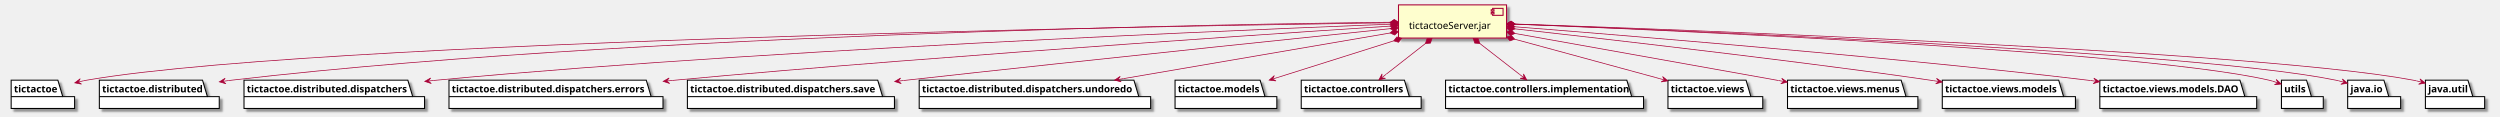
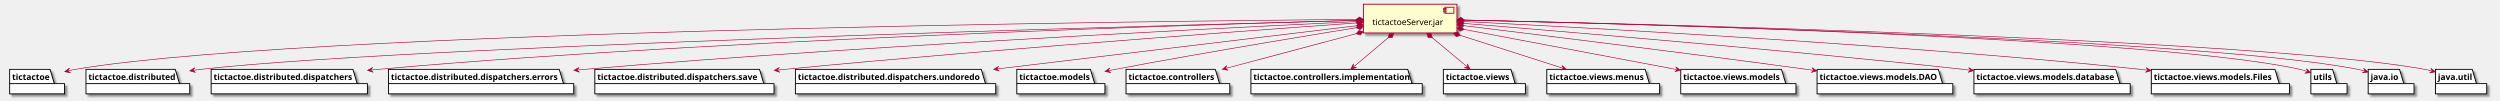
- <svg xmlns="http://www.w3.org/2000/svg" contentScriptType="application/ecmascript" contentStyleType="text/css" height="167px" preserveAspectRatio="none" style="width:3586px;height:167px;" version="1.1" viewBox="0 0 3586 167" width="3586px" zoomAndPan="magnify">
+ <svg xmlns="http://www.w3.org/2000/svg" contentScriptType="application/ecmascript" contentStyleType="text/css" height="167px" preserveAspectRatio="none" style="width:4144px;height:167px;" version="1.1" viewBox="0 0 4144 167" width="4144px" zoomAndPan="magnify">
  <defs>
-     <filter height="300%" id="f167dgo4rwxru2" width="300%" x="-1" y="-1">
+     <filter height="300%" id="f1mna0emnz9csc" width="300%" x="-1" y="-1">
      <feGaussianBlur result="blurOut" stdDeviation="2.0" />
      <feColorMatrix in="blurOut" result="blurOut2" type="matrix" values="0 0 0 0 0 0 0 0 0 0 0 0 0 0 0 0 0 0 .4 0" />
      <feOffset dx="4.0" dy="4.0" in="blurOut2" result="blurOut3" />
      <feBlend in="SourceGraphic" in2="blurOut3" mode="normal" />
    </filter>
  </defs>
  <g>
-     <polygon fill="#FFFFFF" filter="url(#f167dgo4rwxru2)" points="16,115,83,115,90,138.609,107,138.609,107,155.609,16,155.609,16,115" style="stroke: #000000; stroke-width: 1.5;" />
+     <polygon fill="#FFFFFF" filter="url(#f1mna0emnz9csc)" points="16,115,83,115,90,138.609,107,138.609,107,155.609,16,155.609,16,115" style="stroke: #000000; stroke-width: 1.5;" />
    <line style="stroke: #000000; stroke-width: 1.5;" x1="16" x2="90" y1="138.609" y2="138.609" />
    <text fill="#000000" font-family="sans-serif" font-size="14" font-weight="bold" lengthAdjust="spacingAndGlyphs" textLength="61" x="20" y="132.533">tictactoe</text>
-     <polygon fill="#FFFFFF" filter="url(#f167dgo4rwxru2)" points="142.5,115,290.5,115,297.5,138.609,314.5,138.609,314.5,155.609,142.5,155.609,142.5,115" style="stroke: #000000; stroke-width: 1.5;" />
+     <polygon fill="#FFFFFF" filter="url(#f1mna0emnz9csc)" points="142.5,115,290.5,115,297.5,138.609,314.5,138.609,314.5,155.609,142.5,155.609,142.5,115" style="stroke: #000000; stroke-width: 1.5;" />
    <line style="stroke: #000000; stroke-width: 1.5;" x1="142.5" x2="297.5" y1="138.609" y2="138.609" />
    <text fill="#000000" font-family="sans-serif" font-size="14" font-weight="bold" lengthAdjust="spacingAndGlyphs" textLength="142" x="146.5" y="132.533">tictactoe.distributed</text>
-     <polygon fill="#FFFFFF" filter="url(#f167dgo4rwxru2)" points="350,115,585,115,592,138.609,609,138.609,609,155.609,350,155.609,350,115" style="stroke: #000000; stroke-width: 1.5;" />
+     <polygon fill="#FFFFFF" filter="url(#f1mna0emnz9csc)" points="350,115,585,115,592,138.609,609,138.609,609,155.609,350,155.609,350,115" style="stroke: #000000; stroke-width: 1.5;" />
    <line style="stroke: #000000; stroke-width: 1.5;" x1="350" x2="592" y1="138.609" y2="138.609" />
    <text fill="#000000" font-family="sans-serif" font-size="14" font-weight="bold" lengthAdjust="spacingAndGlyphs" textLength="229" x="354" y="132.533">tictactoe.distributed.dispatchers</text>
-     <polygon fill="#FFFFFF" filter="url(#f167dgo4rwxru2)" points="644,115,927,115,934,138.609,951,138.609,951,155.609,644,155.609,644,115" style="stroke: #000000; stroke-width: 1.5;" />
+     <polygon fill="#FFFFFF" filter="url(#f1mna0emnz9csc)" points="644,115,927,115,934,138.609,951,138.609,951,155.609,644,155.609,644,115" style="stroke: #000000; stroke-width: 1.5;" />
    <line style="stroke: #000000; stroke-width: 1.5;" x1="644" x2="934" y1="138.609" y2="138.609" />
    <text fill="#000000" font-family="sans-serif" font-size="14" font-weight="bold" lengthAdjust="spacingAndGlyphs" textLength="277" x="648" y="132.533">tictactoe.distributed.dispatchers.errors</text>
-     <polygon fill="#FFFFFF" filter="url(#f167dgo4rwxru2)" points="986,115,1259,115,1266,138.609,1283,138.609,1283,155.609,986,155.609,986,115" style="stroke: #000000; stroke-width: 1.5;" />
+     <polygon fill="#FFFFFF" filter="url(#f1mna0emnz9csc)" points="986,115,1259,115,1266,138.609,1283,138.609,1283,155.609,986,155.609,986,115" style="stroke: #000000; stroke-width: 1.5;" />
    <line style="stroke: #000000; stroke-width: 1.5;" x1="986" x2="1266" y1="138.609" y2="138.609" />
    <text fill="#000000" font-family="sans-serif" font-size="14" font-weight="bold" lengthAdjust="spacingAndGlyphs" textLength="267" x="990" y="132.533">tictactoe.distributed.dispatchers.save</text>
-     <polygon fill="#FFFFFF" filter="url(#f167dgo4rwxru2)" points="1318.5,115,1626.5,115,1633.5,138.609,1650.5,138.609,1650.5,155.609,1318.5,155.609,1318.5,115" style="stroke: #000000; stroke-width: 1.5;" />
+     <polygon fill="#FFFFFF" filter="url(#f1mna0emnz9csc)" points="1318.5,115,1626.5,115,1633.5,138.609,1650.5,138.609,1650.5,155.609,1318.5,155.609,1318.5,115" style="stroke: #000000; stroke-width: 1.5;" />
    <line style="stroke: #000000; stroke-width: 1.5;" x1="1318.5" x2="1633.5" y1="138.609" y2="138.609" />
    <text fill="#000000" font-family="sans-serif" font-size="14" font-weight="bold" lengthAdjust="spacingAndGlyphs" textLength="302" x="1322.5" y="132.533">tictactoe.distributed.dispatchers.undoredo</text>
-     <polygon fill="#FFFFFF" filter="url(#f167dgo4rwxru2)" points="1685.5,115,1807.5,115,1814.5,138.609,1831.5,138.609,1831.5,155.609,1685.5,155.609,1685.5,115" style="stroke: #000000; stroke-width: 1.5;" />
+     <polygon fill="#FFFFFF" filter="url(#f1mna0emnz9csc)" points="1685.5,115,1807.5,115,1814.5,138.609,1831.5,138.609,1831.5,155.609,1685.5,155.609,1685.5,115" style="stroke: #000000; stroke-width: 1.5;" />
    <line style="stroke: #000000; stroke-width: 1.5;" x1="1685.5" x2="1814.5" y1="138.609" y2="138.609" />
    <text fill="#000000" font-family="sans-serif" font-size="14" font-weight="bold" lengthAdjust="spacingAndGlyphs" textLength="116" x="1689.5" y="132.533">tictactoe.models</text>
-     <polygon fill="#FFFFFF" filter="url(#f167dgo4rwxru2)" points="1866.5,115,2014.5,115,2021.5,138.609,2038.5,138.609,2038.5,155.609,1866.5,155.609,1866.5,115" style="stroke: #000000; stroke-width: 1.5;" />
+     <polygon fill="#FFFFFF" filter="url(#f1mna0emnz9csc)" points="1866.5,115,2014.5,115,2021.5,138.609,2038.5,138.609,2038.5,155.609,1866.5,155.609,1866.5,115" style="stroke: #000000; stroke-width: 1.5;" />
    <line style="stroke: #000000; stroke-width: 1.5;" x1="1866.5" x2="2021.5" y1="138.609" y2="138.609" />
    <text fill="#000000" font-family="sans-serif" font-size="14" font-weight="bold" lengthAdjust="spacingAndGlyphs" textLength="142" x="1870.5" y="132.533">tictactoe.controllers</text>
-     <polygon fill="#FFFFFF" filter="url(#f167dgo4rwxru2)" points="2073.5,115,2333.5,115,2340.5,138.609,2357.5,138.609,2357.5,155.609,2073.5,155.609,2073.5,115" style="stroke: #000000; stroke-width: 1.5;" />
+     <polygon fill="#FFFFFF" filter="url(#f1mna0emnz9csc)" points="2073.5,115,2333.5,115,2340.5,138.609,2357.5,138.609,2357.5,155.609,2073.5,155.609,2073.5,115" style="stroke: #000000; stroke-width: 1.5;" />
    <line style="stroke: #000000; stroke-width: 1.5;" x1="2073.5" x2="2340.5" y1="138.609" y2="138.609" />
    <text fill="#000000" font-family="sans-serif" font-size="14" font-weight="bold" lengthAdjust="spacingAndGlyphs" textLength="254" x="2077.5" y="132.533">tictactoe.controllers.implementation</text>
-     <polygon fill="#FFFFFF" filter="url(#f167dgo4rwxru2)" points="2392.5,115,2504.5,115,2511.5,138.609,2528.5,138.609,2528.5,155.609,2392.5,155.609,2392.5,115" style="stroke: #000000; stroke-width: 1.5;" />
+     <polygon fill="#FFFFFF" filter="url(#f1mna0emnz9csc)" points="2392.5,115,2504.5,115,2511.5,138.609,2528.5,138.609,2528.5,155.609,2392.5,155.609,2392.5,115" style="stroke: #000000; stroke-width: 1.5;" />
    <line style="stroke: #000000; stroke-width: 1.5;" x1="2392.5" x2="2511.5" y1="138.609" y2="138.609" />
    <text fill="#000000" font-family="sans-serif" font-size="14" font-weight="bold" lengthAdjust="spacingAndGlyphs" textLength="106" x="2396.5" y="132.533">tictactoe.views</text>
-     <polygon fill="#FFFFFF" filter="url(#f167dgo4rwxru2)" points="2564,115,2727,115,2734,138.609,2751,138.609,2751,155.609,2564,155.609,2564,115" style="stroke: #000000; stroke-width: 1.5;" />
+     <polygon fill="#FFFFFF" filter="url(#f1mna0emnz9csc)" points="2564,115,2727,115,2734,138.609,2751,138.609,2751,155.609,2564,155.609,2564,115" style="stroke: #000000; stroke-width: 1.5;" />
    <line style="stroke: #000000; stroke-width: 1.5;" x1="2564" x2="2734" y1="138.609" y2="138.609" />
    <text fill="#000000" font-family="sans-serif" font-size="14" font-weight="bold" lengthAdjust="spacingAndGlyphs" textLength="157" x="2568" y="132.533">tictactoe.views.menus</text>
-     <polygon fill="#FFFFFF" filter="url(#f167dgo4rwxru2)" points="2786,115,2953,115,2960,138.609,2977,138.609,2977,155.609,2786,155.609,2786,115" style="stroke: #000000; stroke-width: 1.5;" />
+     <polygon fill="#FFFFFF" filter="url(#f1mna0emnz9csc)" points="2786,115,2953,115,2960,138.609,2977,138.609,2977,155.609,2786,155.609,2786,115" style="stroke: #000000; stroke-width: 1.5;" />
    <line style="stroke: #000000; stroke-width: 1.5;" x1="2786" x2="2960" y1="138.609" y2="138.609" />
    <text fill="#000000" font-family="sans-serif" font-size="14" font-weight="bold" lengthAdjust="spacingAndGlyphs" textLength="161" x="2790" y="132.533">tictactoe.views.models</text>
-     <polygon fill="#FFFFFF" filter="url(#f167dgo4rwxru2)" points="3012,115,3213,115,3220,138.609,3237,138.609,3237,155.609,3012,155.609,3012,115" style="stroke: #000000; stroke-width: 1.5;" />
+     <polygon fill="#FFFFFF" filter="url(#f1mna0emnz9csc)" points="3012,115,3213,115,3220,138.609,3237,138.609,3237,155.609,3012,155.609,3012,115" style="stroke: #000000; stroke-width: 1.5;" />
    <line style="stroke: #000000; stroke-width: 1.5;" x1="3012" x2="3220" y1="138.609" y2="138.609" />
    <text fill="#000000" font-family="sans-serif" font-size="14" font-weight="bold" lengthAdjust="spacingAndGlyphs" textLength="195" x="3016" y="132.533">tictactoe.views.models.DAO</text>
-     <polygon fill="#FFFFFF" filter="url(#f167dgo4rwxru2)" points="3272.5,115,3308.5,115,3315.5,138.609,3332.5,138.609,3332.5,155.609,3272.5,155.609,3272.5,115" style="stroke: #000000; stroke-width: 1.5;" />
-     <line style="stroke: #000000; stroke-width: 1.5;" x1="3272.5" x2="3315.5" y1="138.609" y2="138.609" />
-     <text fill="#000000" font-family="sans-serif" font-size="14" font-weight="bold" lengthAdjust="spacingAndGlyphs" textLength="30" x="3276.5" y="132.533">utils</text>
-     <polygon fill="#FFFFFF" filter="url(#f167dgo4rwxru2)" points="3367.5,115,3419.5,115,3426.5,138.609,3443.5,138.609,3443.5,155.609,3367.5,155.609,3367.5,115" style="stroke: #000000; stroke-width: 1.5;" />
-     <line style="stroke: #000000; stroke-width: 1.5;" x1="3367.5" x2="3426.5" y1="138.609" y2="138.609" />
-     <text fill="#000000" font-family="sans-serif" font-size="14" font-weight="bold" lengthAdjust="spacingAndGlyphs" textLength="46" x="3371.5" y="132.533">java.io</text>
-     <polygon fill="#FFFFFF" filter="url(#f167dgo4rwxru2)" points="3479,115,3540,115,3547,138.609,3564,138.609,3564,155.609,3479,155.609,3479,115" style="stroke: #000000; stroke-width: 1.5;" />
-     <line style="stroke: #000000; stroke-width: 1.5;" x1="3479" x2="3547" y1="138.609" y2="138.609" />
-     <text fill="#000000" font-family="sans-serif" font-size="14" font-weight="bold" lengthAdjust="spacingAndGlyphs" textLength="55" x="3483" y="132.533">java.util</text>
-     <rect fill="#FEFECE" filter="url(#f167dgo4rwxru2)" height="47.609" style="stroke: #A80036; stroke-width: 1.5;" width="155" x="2006" y="7" />
-     <rect fill="#FEFECE" height="10" style="stroke: #A80036; stroke-width: 1.5;" width="15" x="2141" y="12" />
-     <rect fill="#FEFECE" height="2" style="stroke: #A80036; stroke-width: 1.5;" width="4" x="2139" y="14" />
-     <rect fill="#FEFECE" height="2" style="stroke: #A80036; stroke-width: 1.5;" width="4" x="2139" y="18" />
-     <text fill="#000000" font-family="sans-serif" font-size="14" lengthAdjust="spacingAndGlyphs" textLength="115" x="2021" y="41.533">tictactoeServer.jar</text>
-     <path d="M1993.791,32.728 C1993.791,32.728 490.599,51.683 124.5,115 C123.002,115.259 121.489,115.544 119.968,115.851 " fill="none" id="jarServer-tictactoe" style="stroke: #A80036; stroke-width: 1.0;" />
-     <polygon fill="#A80036" points="107.271,118.836,116.948,120.671,112.138,117.692,115.117,112.883,107.271,118.836" style="stroke: #A80036; stroke-width: 1.0;" />
-     <line style="stroke: #A80036; stroke-width: 1.0;" x1="112.138" x2="119.926" y1="117.692" y2="115.861" />
-     <polygon fill="#A80036" points="2005.79,32.623,1999.755,28.676,1993.791,32.728,1999.825,36.676,2005.79,32.623" style="stroke: #A80036; stroke-width: 1.0;" />
-     <path d="M1993.95,31.895 C1993.95,31.895 964.974,41.073 332.5,115 C330.858,115.192 329.203,115.394 327.537,115.607 " fill="none" id="jarServer-tictactoe.distributed" style="stroke: #A80036; stroke-width: 1.0;" />
-     <polygon fill="#A80036" points="314.62,117.405,324.086,120.126,319.572,116.716,322.982,112.202,314.62,117.405" style="stroke: #A80036; stroke-width: 1.0;" />
-     <line style="stroke: #A80036; stroke-width: 1.0;" x1="319.572" x2="327.497" y1="116.716" y2="115.612" />
-     <polygon fill="#A80036" points="2005.95,31.869,1999.941,27.882,1993.95,31.895,1999.959,35.882,2005.95,31.869" style="stroke: #A80036; stroke-width: 1.0;" />
-     <path d="M1993.956,34.752 C1993.956,34.752 1142.14,66.182 626.5,115 C625.09,115.133 623.673,115.27 622.25,115.41 " fill="none" id="jarServer-tictactoe.distributed.dispatchers" style="stroke: #A80036; stroke-width: 1.0;" />
-     <polygon fill="#A80036" points="609.296,116.745,618.659,119.8,614.27,116.232,617.838,111.843,609.296,116.745" style="stroke: #A80036; stroke-width: 1.0;" />
-     <line style="stroke: #A80036; stroke-width: 1.0;" x1="614.27" x2="622.228" y1="116.232" y2="115.412" />
-     <polygon fill="#A80036" points="2005.95,34.37,1999.826,30.563,1993.956,34.752,2000.081,38.559,2005.95,34.37" style="stroke: #A80036; stroke-width: 1.0;" />
-     <path d="M1993.703,37.477 C1993.703,37.477 1348.31,79.221 968.5,115 C967.087,115.133 965.667,115.268 964.242,115.404 " fill="none" id="jarServer-tictactoe.distributed.dispatchers.errors" style="stroke: #A80036; stroke-width: 1.0;" />
-     <polygon fill="#A80036" points="951.281,116.675,960.628,119.778,956.257,116.187,959.848,111.816,951.281,116.675" style="stroke: #A80036; stroke-width: 1.0;" />
-     <line style="stroke: #A80036; stroke-width: 1.0;" x1="956.257" x2="964.219" y1="116.187" y2="115.407" />
-     <polygon fill="#A80036" points="2005.68,36.738,1999.445,33.115,1993.703,37.477,1999.938,41.1,2005.68,36.738" style="stroke: #A80036; stroke-width: 1.0;" />
-     <path d="M1994.013,41.152 C1994.013,41.152 1550.97,87.014 1300.5,115 C1299.18,115.147 1297.86,115.296 1296.53,115.445 " fill="none" id="jarServer-tictactoe.distributed.dispatchers.save" style="stroke: #A80036; stroke-width: 1.0;" />
-     <polygon fill="#A80036" points="1283.36,116.931,1292.752,119.897,1288.329,116.371,1291.855,111.947,1283.36,116.931" style="stroke: #A80036; stroke-width: 1.0;" />
-     <line style="stroke: #A80036; stroke-width: 1.0;" x1="1288.329" x2="1296.28" y1="116.371" y2="115.473" />
-     <polygon fill="#A80036" points="2005.95,39.926,1999.573,36.56,1994.013,41.152,2000.39,44.518,2005.95,39.926" style="stroke: #A80036; stroke-width: 1.0;" />
-     <path d="M1993.983,47.325 C1993.983,47.325 1726.14,93.151 1611.68,112.737 " fill="none" id="jarServer-tictactoe.distributed.dispatchers.undoredo" style="stroke: #A80036; stroke-width: 1.0;" />
-     <polygon fill="#A80036" points="1598.68,114.962,1608.224,117.391,1603.609,114.121,1606.879,109.505,1598.68,114.962" style="stroke: #A80036; stroke-width: 1.0;" />
-     <line style="stroke: #A80036; stroke-width: 1.0;" x1="1603.609" x2="1611.495" y1="114.121" y2="112.769" />
-     <polygon fill="#A80036" points="2005.81,45.295,1999.22,42.368,1993.983,47.325,2000.573,50.253,2005.81,45.295" style="stroke: #A80036; stroke-width: 1.0;" />
-     <path d="M1999.113,58.604 C1999.113,58.604 1882.12,95.513 1832.99,111.006 " fill="none" id="jarServer-tictactoe.models" style="stroke: #A80036; stroke-width: 1.0;" />
-     <polygon fill="#A80036" points="1820.53,114.936,1830.317,116.041,1825.298,113.431,1827.908,108.412,1820.53,114.936" style="stroke: #A80036; stroke-width: 1.0;" />
-     <line style="stroke: #A80036; stroke-width: 1.0;" x1="1825.298" x2="1832.93" y1="113.431" y2="111.026" />
-     <polygon fill="#A80036" points="2010.56,55.003,2003.636,52.988,1999.113,58.604,2006.037,60.619,2010.56,55.003" style="stroke: #A80036; stroke-width: 1.0;" />
-     <path d="M2044.651,62.4 C2044.651,62.4 2005.61,92.941 1988.51,106.323 " fill="none" id="jarServer-tictactoe.controllers" style="stroke: #A80036; stroke-width: 1.0;" />
-     <polygon fill="#A80036" points="1977.83,114.684,1987.382,112.286,1981.767,111.602,1982.451,105.987,1977.83,114.684" style="stroke: #A80036; stroke-width: 1.0;" />
-     <line style="stroke: #A80036; stroke-width: 1.0;" x1="1981.767" x2="1988.065" y1="111.602" y2="106.673" />
-     <polygon fill="#A80036" points="2054.1,55.003,2046.91,55.551,2044.651,62.4,2051.841,61.851,2054.1,55.003" style="stroke: #A80036; stroke-width: 1.0;" />
-     <path d="M2122.599,62.362 C2122.599,62.362 2162.37,93.247 2179.71,106.705 " fill="none" id="jarServer-tictactoe.controllers.implementation" style="stroke: #A80036; stroke-width: 1.0;" />
-     <polygon fill="#A80036" points="2189.98,114.684,2185.324,106.005,2186.03,111.618,2180.418,112.324,2189.98,114.684" style="stroke: #A80036; stroke-width: 1.0;" />
-     <line style="stroke: #A80036; stroke-width: 1.0;" x1="2186.03" x2="2179.71" y1="111.618" y2="106.711" />
-     <polygon fill="#A80036" points="2113.12,55.003,2115.406,61.842,2122.599,62.362,2120.312,55.523,2113.12,55.003" style="stroke: #A80036; stroke-width: 1.0;" />
-     <path d="M2172.739,56.266 C2172.739,56.266 2319.39,96.135 2379.88,112.58 " fill="none" id="jarServer-tictactoe.views" style="stroke: #A80036; stroke-width: 1.0;" />
-     <polygon fill="#A80036" points="2392.43,115.993,2384.796,109.769,2387.606,114.68,2382.695,117.489,2392.43,115.993" style="stroke: #A80036; stroke-width: 1.0;" />
-     <line style="stroke: #A80036; stroke-width: 1.0;" x1="2387.606" x2="2379.885" y1="114.68" y2="112.582" />
-     <polygon fill="#A80036" points="2161.16,53.114,2165.899,58.549,2172.739,56.266,2168,50.83,2161.16,53.114" style="stroke: #A80036; stroke-width: 1.0;" />
-     <path d="M2173.023,47.987 C2173.023,47.987 2442.54,96.114 2550.92,115.468 " fill="none" id="jarServer-tictactoe.views.menus" style="stroke: #A80036; stroke-width: 1.0;" />
-     <polygon fill="#A80036" points="2563.84,117.776,2555.684,112.255,2558.918,116.897,2554.277,120.131,2563.84,117.776" style="stroke: #A80036; stroke-width: 1.0;" />
-     <line style="stroke: #A80036; stroke-width: 1.0;" x1="2558.918" x2="2551.05" y1="116.897" y2="115.49" />
-     <polygon fill="#A80036" points="2161.21,45.877,2166.413,50.87,2173.023,47.987,2167.82,42.994,2161.21,45.877" style="stroke: #A80036; stroke-width: 1.0;" />
-     <path d="M2173.162,41.409 C2173.162,41.409 2556.23,83.844 2768.5,115 C2770.02,115.223 2771.55,115.45 2773.08,115.68 " fill="none" id="jarServer-tictactoe.views.models" style="stroke: #A80036; stroke-width: 1.0;" />
-     <polygon fill="#A80036" points="2786,117.672,2777.717,112.344,2781.059,116.908,2776.495,120.25,2786,117.672" style="stroke: #A80036; stroke-width: 1.0;" />
-     <line style="stroke: #A80036; stroke-width: 1.0;" x1="2781.059" x2="2773.145" y1="116.908" y2="115.69" />
-     <polygon fill="#A80036" points="2161.23,40.13,2166.769,44.747,2173.162,41.409,2167.622,36.792,2161.23,40.13" style="stroke: #A80036; stroke-width: 1.0;" />
-     <path d="M2173.017,38.422 C2173.017,38.422 2695.06,78.932 2994.5,115 C2995.92,115.171 2997.34,115.344 2998.77,115.521 " fill="none" id="jarServer-tictactoe.views.models.DAO" style="stroke: #A80036; stroke-width: 1.0;" />
-     <polygon fill="#A80036" points="3011.81,117.188,3003.393,112.074,3006.851,116.551,3002.374,120.008,3011.81,117.188" style="stroke: #A80036; stroke-width: 1.0;" />
-     <line style="stroke: #A80036; stroke-width: 1.0;" x1="3006.851" x2="2998.92" y1="116.551" y2="115.54" />
-     <polygon fill="#A80036" points="2161.05,37.539,2166.739,41.97,2173.017,38.422,2167.328,33.992,2161.05,37.539" style="stroke: #A80036; stroke-width: 1.0;" />
-     <path d="M2173.114,34.702 C2173.114,34.702 3049.31,67.32 3254.5,115 C3256.24,115.405 3258,115.865 3259.77,116.368 " fill="none" id="jarServer-utils" style="stroke: #A80036; stroke-width: 1.0;" />
-     <polygon fill="#A80036" points="3272.24,120.538,3264.976,113.888,3267.499,118.951,3262.436,121.474,3272.24,120.538" style="stroke: #A80036; stroke-width: 1.0;" />
-     <line style="stroke: #A80036; stroke-width: 1.0;" x1="3267.499" x2="3259.915" y1="118.951" y2="116.415" />
-     <polygon fill="#A80036" points="2161.12,34.32,2166.99,38.509,2173.114,34.702,2167.244,30.513,2161.12,34.32" style="stroke: #A80036; stroke-width: 1.0;" />
-     <path d="M2173.364,34.666 C2173.364,34.666 3125.26,68.623 3350.5,115 C3351.89,115.286 3353.29,115.599 3354.7,115.935 " fill="none" id="jarServer-java.io" style="stroke: #A80036; stroke-width: 1.0;" />
-     <polygon fill="#A80036" points="3367.42,119.486,3359.829,113.211,3362.605,118.14,3357.675,120.916,3367.42,119.486" style="stroke: #A80036; stroke-width: 1.0;" />
-     <line style="stroke: #A80036; stroke-width: 1.0;" x1="3362.605" x2="3354.895" y1="118.14" y2="115.991" />
-     <polygon fill="#A80036" points="2161.37,34.297,2167.244,38.48,2173.364,34.666,2167.49,30.483,2161.37,34.297" style="stroke: #A80036; stroke-width: 1.0;" />
-     <path d="M2173.365,34.433 C2173.365,34.433 3213.43,68.012 3461.5,115 C3463.02,115.287 3464.54,115.601 3466.08,115.939 " fill="none" id="jarServer-java.util" style="stroke: #A80036; stroke-width: 1.0;" />
-     <polygon fill="#A80036" points="3478.91,119.199,3471.172,113.107,3474.064,117.969,3469.202,120.861,3478.91,119.199" style="stroke: #A80036; stroke-width: 1.0;" />
-     <line style="stroke: #A80036; stroke-width: 1.0;" x1="3474.064" x2="3466.31" y1="117.969" y2="115.997" />
-     <polygon fill="#A80036" points="2161.37,34.09,2167.253,38.26,2173.365,34.433,2167.482,30.263,2161.37,34.09" style="stroke: #A80036; stroke-width: 1.0;" />
+     <polygon fill="#FFFFFF" filter="url(#f1mna0emnz9csc)" points="3272,115,3507,115,3514,138.609,3531,138.609,3531,155.609,3272,155.609,3272,115" style="stroke: #000000; stroke-width: 1.5;" />
+     <line style="stroke: #000000; stroke-width: 1.5;" x1="3272" x2="3514" y1="138.609" y2="138.609" />
+     <text fill="#000000" font-family="sans-serif" font-size="14" font-weight="bold" lengthAdjust="spacingAndGlyphs" textLength="229" x="3276" y="132.533">tictactoe.views.models.database</text>
+     <polygon fill="#FFFFFF" filter="url(#f1mna0emnz9csc)" points="3566,115,3771,115,3778,138.609,3795,138.609,3795,155.609,3566,155.609,3566,115" style="stroke: #000000; stroke-width: 1.5;" />
+     <line style="stroke: #000000; stroke-width: 1.5;" x1="3566" x2="3778" y1="138.609" y2="138.609" />
+     <text fill="#000000" font-family="sans-serif" font-size="14" font-weight="bold" lengthAdjust="spacingAndGlyphs" textLength="199" x="3570" y="132.533">tictactoe.views.models.Files</text>
+     <polygon fill="#FFFFFF" filter="url(#f1mna0emnz9csc)" points="3830.5,115,3866.5,115,3873.5,138.609,3890.5,138.609,3890.5,155.609,3830.5,155.609,3830.5,115" style="stroke: #000000; stroke-width: 1.5;" />
+     <line style="stroke: #000000; stroke-width: 1.5;" x1="3830.5" x2="3873.5" y1="138.609" y2="138.609" />
+     <text fill="#000000" font-family="sans-serif" font-size="14" font-weight="bold" lengthAdjust="spacingAndGlyphs" textLength="30" x="3834.5" y="132.533">utils</text>
+     <polygon fill="#FFFFFF" filter="url(#f1mna0emnz9csc)" points="3925.5,115,3977.5,115,3984.5,138.609,4001.5,138.609,4001.5,155.609,3925.5,155.609,3925.5,115" style="stroke: #000000; stroke-width: 1.5;" />
+     <line style="stroke: #000000; stroke-width: 1.5;" x1="3925.5" x2="3984.5" y1="138.609" y2="138.609" />
+     <text fill="#000000" font-family="sans-serif" font-size="14" font-weight="bold" lengthAdjust="spacingAndGlyphs" textLength="46" x="3929.5" y="132.533">java.io</text>
+     <polygon fill="#FFFFFF" filter="url(#f1mna0emnz9csc)" points="4037,115,4098,115,4105,138.609,4122,138.609,4122,155.609,4037,155.609,4037,115" style="stroke: #000000; stroke-width: 1.5;" />
+     <line style="stroke: #000000; stroke-width: 1.5;" x1="4037" x2="4105" y1="138.609" y2="138.609" />
+     <text fill="#000000" font-family="sans-serif" font-size="14" font-weight="bold" lengthAdjust="spacingAndGlyphs" textLength="55" x="4041" y="132.533">java.util</text>
+     <rect fill="#FEFECE" filter="url(#f1mna0emnz9csc)" height="47.609" style="stroke: #A80036; stroke-width: 1.5;" width="155" x="2260" y="7" />
+     <rect fill="#FEFECE" height="10" style="stroke: #A80036; stroke-width: 1.5;" width="15" x="2395" y="12" />
+     <rect fill="#FEFECE" height="2" style="stroke: #A80036; stroke-width: 1.5;" width="4" x="2393" y="14" />
+     <rect fill="#FEFECE" height="2" style="stroke: #A80036; stroke-width: 1.5;" width="4" x="2393" y="18" />
+     <text fill="#000000" font-family="sans-serif" font-size="14" lengthAdjust="spacingAndGlyphs" textLength="115" x="2275" y="41.533">tictactoeServer.jar</text>
+     <path d="M2247.75,32.224 C2247.75,32.224 542.648,43.726 124.5,115 C123.001,115.255 121.488,115.537 119.966,115.841 " fill="none" id="jarServer-tictactoe" style="stroke: #A80036; stroke-width: 1.0;" />
+     <polygon fill="#A80036" points="107.266,118.81,116.941,120.656,112.135,117.672,115.12,112.866,107.266,118.81" style="stroke: #A80036; stroke-width: 1.0;" />
+     <line style="stroke: #A80036; stroke-width: 1.0;" x1="112.135" x2="119.925" y1="117.672" y2="115.851" />
+     <polygon fill="#A80036" points="2259.75,32.184,2253.737,28.204,2247.75,32.224,2253.763,36.204,2259.75,32.184" style="stroke: #A80036; stroke-width: 1.0;" />
+     <path d="M2247.783,33.996 C2247.783,33.996 711.13,71.894 332.5,115 C330.857,115.187 329.202,115.385 327.536,115.593 " fill="none" id="jarServer-tictactoe.distributed" style="stroke: #A80036; stroke-width: 1.0;" />
+     <polygon fill="#A80036" points="314.616,117.365,324.076,120.105,319.57,116.686,322.989,112.179,314.616,117.365" style="stroke: #A80036; stroke-width: 1.0;" />
+     <line style="stroke: #A80036; stroke-width: 1.0;" x1="319.57" x2="327.495" y1="116.686" y2="115.598" />
+     <polygon fill="#A80036" points="2259.78,33.719,2253.689,29.858,2247.783,33.996,2253.874,37.856,2259.78,33.719" style="stroke: #A80036; stroke-width: 1.0;" />
+     <path d="M2247.753,33.727 C2247.753,33.727 1244.11,59.154 626.5,115 C625.09,115.127 623.672,115.258 622.249,115.393 " fill="none" id="jarServer-tictactoe.distributed.dispatchers" style="stroke: #A80036; stroke-width: 1.0;" />
+     <polygon fill="#A80036" points="609.291,116.686,618.644,119.772,614.266,116.189,617.849,111.811,609.291,116.686" style="stroke: #A80036; stroke-width: 1.0;" />
+     <line style="stroke: #A80036; stroke-width: 1.0;" x1="614.266" x2="622.227" y1="116.189" y2="115.395" />
+     <polygon fill="#A80036" points="2259.75,33.463,2253.664,29.596,2247.753,33.727,2253.839,37.594,2259.75,33.463" style="stroke: #A80036; stroke-width: 1.0;" />
+     <path d="M2247.832,35.792 C2247.832,35.792 1449.4,73.032 968.5,115 C967.086,115.123 965.666,115.249 964.24,115.376 " fill="none" id="jarServer-tictactoe.distributed.dispatchers.errors" style="stroke: #A80036; stroke-width: 1.0;" />
+     <polygon fill="#A80036" points="951.272,116.575,960.602,119.73,956.251,116.115,959.865,111.764,951.272,116.575" style="stroke: #A80036; stroke-width: 1.0;" />
+     <line style="stroke: #A80036; stroke-width: 1.0;" x1="956.251" x2="964.217" y1="116.115" y2="115.379" />
+     <polygon fill="#A80036" points="2259.82,35.265,2253.65,31.533,2247.832,35.792,2254.002,39.525,2259.82,35.265" style="stroke: #A80036; stroke-width: 1.0;" />
+     <path d="M2247.719,38.069 C2247.719,38.069 1649.66,80.531 1300.5,115 C1299.18,115.13 1297.85,115.262 1296.52,115.395 " fill="none" id="jarServer-tictactoe.distributed.dispatchers.save" style="stroke: #A80036; stroke-width: 1.0;" />
+     <polygon fill="#A80036" points="1283.34,116.746,1292.702,119.805,1288.314,116.234,1291.884,111.847,1283.34,116.746" style="stroke: #A80036; stroke-width: 1.0;" />
+     <line style="stroke: #A80036; stroke-width: 1.0;" x1="1288.314" x2="1296.275" y1="116.234" y2="115.421" />
+     <polygon fill="#A80036" points="2259.69,37.238,2253.427,33.663,2247.719,38.069,2253.981,41.644,2259.69,37.238" style="stroke: #A80036; stroke-width: 1.0;" />
+     <path d="M2248.006,42.759 C2248.006,42.759 1838.39,91.975 1660.01,113.41 " fill="none" id="jarServer-tictactoe.distributed.dispatchers.undoredo" style="stroke: #A80036; stroke-width: 1.0;" />
+     <polygon fill="#A80036" points="1647.06,114.966,1656.474,117.859,1652.024,114.367,1655.516,109.917,1647.06,114.966" style="stroke: #A80036; stroke-width: 1.0;" />
+     <line style="stroke: #A80036; stroke-width: 1.0;" x1="1652.024" x2="1659.965" y1="114.367" y2="113.415" />
+     <polygon fill="#A80036" points="2259.92,41.322,2253.484,38.069,2248.006,42.759,2254.442,46.012,2259.92,41.322" style="stroke: #A80036; stroke-width: 1.0;" />
+     <path d="M2247.957,45.947 C2247.957,45.947 1987.07,88.243 1848.5,115 C1847.21,115.249 1845.91,115.501 1844.61,115.758 " fill="none" id="jarServer-tictactoe.models" style="stroke: #A80036; stroke-width: 1.0;" />
+     <polygon fill="#A80036" points="1831.63,118.366,1841.241,120.517,1836.532,117.382,1839.667,112.674,1831.63,118.366" style="stroke: #A80036; stroke-width: 1.0;" />
+     <line style="stroke: #A80036; stroke-width: 1.0;" x1="1836.532" x2="1844.375" y1="117.382" y2="115.805" />
+     <polygon fill="#A80036" points="2259.81,44.074,2253.259,41.059,2247.957,45.947,2254.508,48.961,2259.81,44.074" style="stroke: #A80036; stroke-width: 1.0;" />
+     <path d="M2247.994,55.828 C2247.994,55.828 2100.84,95.007 2038.93,111.49 " fill="none" id="jarServer-tictactoe.controllers" style="stroke: #A80036; stroke-width: 1.0;" />
+     <polygon fill="#A80036" points="2026.05,114.918,2035.778,116.459,2030.88,113.627,2033.712,108.73,2026.05,114.918" style="stroke: #A80036; stroke-width: 1.0;" />
+     <line style="stroke: #A80036; stroke-width: 1.0;" x1="2030.88" x2="2038.615" y1="113.627" y2="111.573" />
+     <polygon fill="#A80036" points="2259.59,52.742,2252.763,50.419,2247.994,55.828,2254.82,58.15,2259.59,52.742" style="stroke: #A80036; stroke-width: 1.0;" />
+     <path d="M2300.93,62.719 C2300.93,62.719 2265.2,92.744 2249.44,105.982 " fill="none" id="jarServer-tictactoe.controllers.implementation" style="stroke: #A80036; stroke-width: 1.0;" />
+     <polygon fill="#A80036" points="2239.09,114.684,2248.552,111.952,2242.916,111.465,2243.403,105.829,2239.09,114.684" style="stroke: #A80036; stroke-width: 1.0;" />
+     <line style="stroke: #A80036; stroke-width: 1.0;" x1="2242.916" x2="2249.04" y1="111.465" y2="106.321" />
+     <polygon fill="#A80036" points="2310.12,55.003,2302.953,55.798,2300.93,62.719,2308.097,61.925,2310.12,55.003" style="stroke: #A80036; stroke-width: 1.0;" />
+     <path d="M2374.322,62.681 C2374.322,62.681 2410.39,92.744 2426.28,105.982 " fill="none" id="jarServer-tictactoe.views" style="stroke: #A80036; stroke-width: 1.0;" />
+     <polygon fill="#A80036" points="2436.72,114.684,2432.37,105.848,2432.88,111.481,2427.246,111.992,2436.72,114.684" style="stroke: #A80036; stroke-width: 1.0;" />
+     <line style="stroke: #A80036; stroke-width: 1.0;" x1="2432.88" x2="2426.735" y1="111.481" y2="106.361" />
+     <polygon fill="#A80036" points="2365.1,55.003,2367.152,61.916,2374.322,62.681,2372.27,55.768,2365.1,55.003" style="stroke: #A80036; stroke-width: 1.0;" />
+     <path d="M2420.74,58.657 C2420.74,58.657 2535.52,95.427 2583.85,110.907 " fill="none" id="jarServer-tictactoe.views.menus" style="stroke: #A80036; stroke-width: 1.0;" />
+     <polygon fill="#A80036" points="2596.42,114.936,2589.072,108.378,2591.659,113.409,2586.628,115.996,2596.42,114.936" style="stroke: #A80036; stroke-width: 1.0;" />
+     <line style="stroke: #A80036; stroke-width: 1.0;" x1="2591.659" x2="2584.04" y1="113.409" y2="110.97" />
+     <polygon fill="#A80036" points="2409.31,55.003,2413.807,60.64,2420.74,58.657,2416.243,53.02,2409.31,55.003" style="stroke: #A80036; stroke-width: 1.0;" />
+     <path d="M2426.944,48.846 C2426.944,48.846 2671.66,94.962 2772.72,114.004 " fill="none" id="jarServer-tictactoe.views.models" style="stroke: #A80036; stroke-width: 1.0;" />
+     <polygon fill="#A80036" points="2785.73,116.454,2777.623,110.861,2780.816,115.531,2776.146,118.724,2785.73,116.454" style="stroke: #A80036; stroke-width: 1.0;" />
+     <line style="stroke: #A80036; stroke-width: 1.0;" x1="2780.816" x2="2772.95" y1="115.531" y2="114.047" />
+     <polygon fill="#A80036" points="2415.15,46.631,2420.308,51.67,2426.944,48.846,2421.785,43.807,2415.15,46.631" style="stroke: #A80036; stroke-width: 1.0;" />
+     <path d="M2427.115,42.648 C2427.115,42.648 2792.52,87.097 2994.5,115 C2995.91,115.195 2997.33,115.392 2998.76,115.592 " fill="none" id="jarServer-tictactoe.views.models.DAO" style="stroke: #A80036; stroke-width: 1.0;" />
+     <polygon fill="#A80036" points="3011.78,117.429,3003.432,112.203,3006.83,116.726,3002.307,120.123,3011.78,117.429" style="stroke: #A80036; stroke-width: 1.0;" />
+     <line style="stroke: #A80036; stroke-width: 1.0;" x1="3006.83" x2="2998.91" y1="116.726" y2="115.612" />
+     <polygon fill="#A80036" points="2415.2,41.224,2420.683,45.908,2427.115,42.648,2421.632,37.964,2415.2,41.224" style="stroke: #A80036; stroke-width: 1.0;" />
+     <path d="M2427.163,38.871 C2427.163,38.871 2952.6,81.328 3254.5,115 C3255.91,115.157 3257.32,115.316 3258.74,115.478 " fill="none" id="jarServer-tictactoe.views.models.database" style="stroke: #A80036; stroke-width: 1.0;" />
+     <polygon fill="#A80036" points="3271.68,116.981,3263.202,111.969,3266.713,116.404,3262.279,119.916,3271.68,116.981" style="stroke: #A80036; stroke-width: 1.0;" />
+     <line style="stroke: #A80036; stroke-width: 1.0;" x1="3266.713" x2="3258.765" y1="116.404" y2="115.48" />
+     <polygon fill="#A80036" points="2415.2,37.935,2420.87,42.391,2427.163,38.871,2421.494,34.415,2415.2,37.935" style="stroke: #A80036; stroke-width: 1.0;" />
+     <path d="M2427.238,35.745 C2427.238,35.745 3131.24,69.951 3548.5,115 C3549.91,115.152 3551.33,115.308 3552.76,115.468 " fill="none" id="jarServer-tictactoe.views.models.Files" style="stroke: #A80036; stroke-width: 1.0;" />
+     <polygon fill="#A80036" points="3565.74,116.996,3557.267,111.975,3560.774,116.414,3556.335,119.921,3565.74,116.996" style="stroke: #A80036; stroke-width: 1.0;" />
+     <line style="stroke: #A80036; stroke-width: 1.0;" x1="3560.774" x2="3552.83" y1="116.414" y2="115.477" />
+     <polygon fill="#A80036" points="2415.25,35.217,2421.068,39.477,2427.238,35.745,2421.42,31.485,2415.25,35.217" style="stroke: #A80036; stroke-width: 1.0;" />
+     <path d="M2427.399,33.196 C2427.399,33.196 3546.9,55.315 3812.5,115 C3814.25,115.392 3816.01,115.841 3817.78,116.336 " fill="none" id="jarServer-utils" style="stroke: #A80036; stroke-width: 1.0;" />
+     <polygon fill="#A80036" points="3830.26,120.469,3822.973,113.843,3825.513,118.897,3820.459,121.437,3830.26,120.469" style="stroke: #A80036; stroke-width: 1.0;" />
+     <line style="stroke: #A80036; stroke-width: 1.0;" x1="3825.513" x2="3817.92" y1="118.897" y2="116.381" />
+     <polygon fill="#A80036" points="2415.4,33.011,2421.338,37.103,2427.399,33.196,2421.461,29.104,2415.4,33.011" style="stroke: #A80036; stroke-width: 1.0;" />
+     <path d="M2427.058,33.362 C2427.058,33.362 3622.25,57.943 3908.5,115 C3909.89,115.277 3911.29,115.582 3912.7,115.912 " fill="none" id="jarServer-java.io" style="stroke: #A80036; stroke-width: 1.0;" />
+     <polygon fill="#A80036" points="3925.43,119.422,3917.818,113.172,3920.61,118.092,3915.69,120.884,3925.43,119.422" style="stroke: #A80036; stroke-width: 1.0;" />
+     <line style="stroke: #A80036; stroke-width: 1.0;" x1="3920.61" x2="3912.9" y1="118.092" y2="115.966" />
+     <polygon fill="#A80036" points="2415.06,33.151,2420.989,37.256,2427.058,33.362,2421.129,29.257,2415.06,33.151" style="stroke: #A80036; stroke-width: 1.0;" />
+     <path d="M2427.469,33.297 C2427.469,33.297 3710.13,58.138 4019.5,115 C4021.02,115.279 4022.55,115.586 4024.09,115.917 " fill="none" id="jarServer-java.util" style="stroke: #A80036; stroke-width: 1.0;" />
+     <polygon fill="#A80036" points="4036.92,119.141,4029.168,113.066,4032.071,117.921,4027.216,120.825,4036.92,119.141" style="stroke: #A80036; stroke-width: 1.0;" />
+     <line style="stroke: #A80036; stroke-width: 1.0;" x1="4032.071" x2="4024.31" y1="117.921" y2="115.974" />
+     <polygon fill="#A80036" points="2415.47,33.112,2421.408,37.204,2427.469,33.297,2421.531,29.205,2415.47,33.112" style="stroke: #A80036; stroke-width: 1.0;" />
  </g>
</svg>
